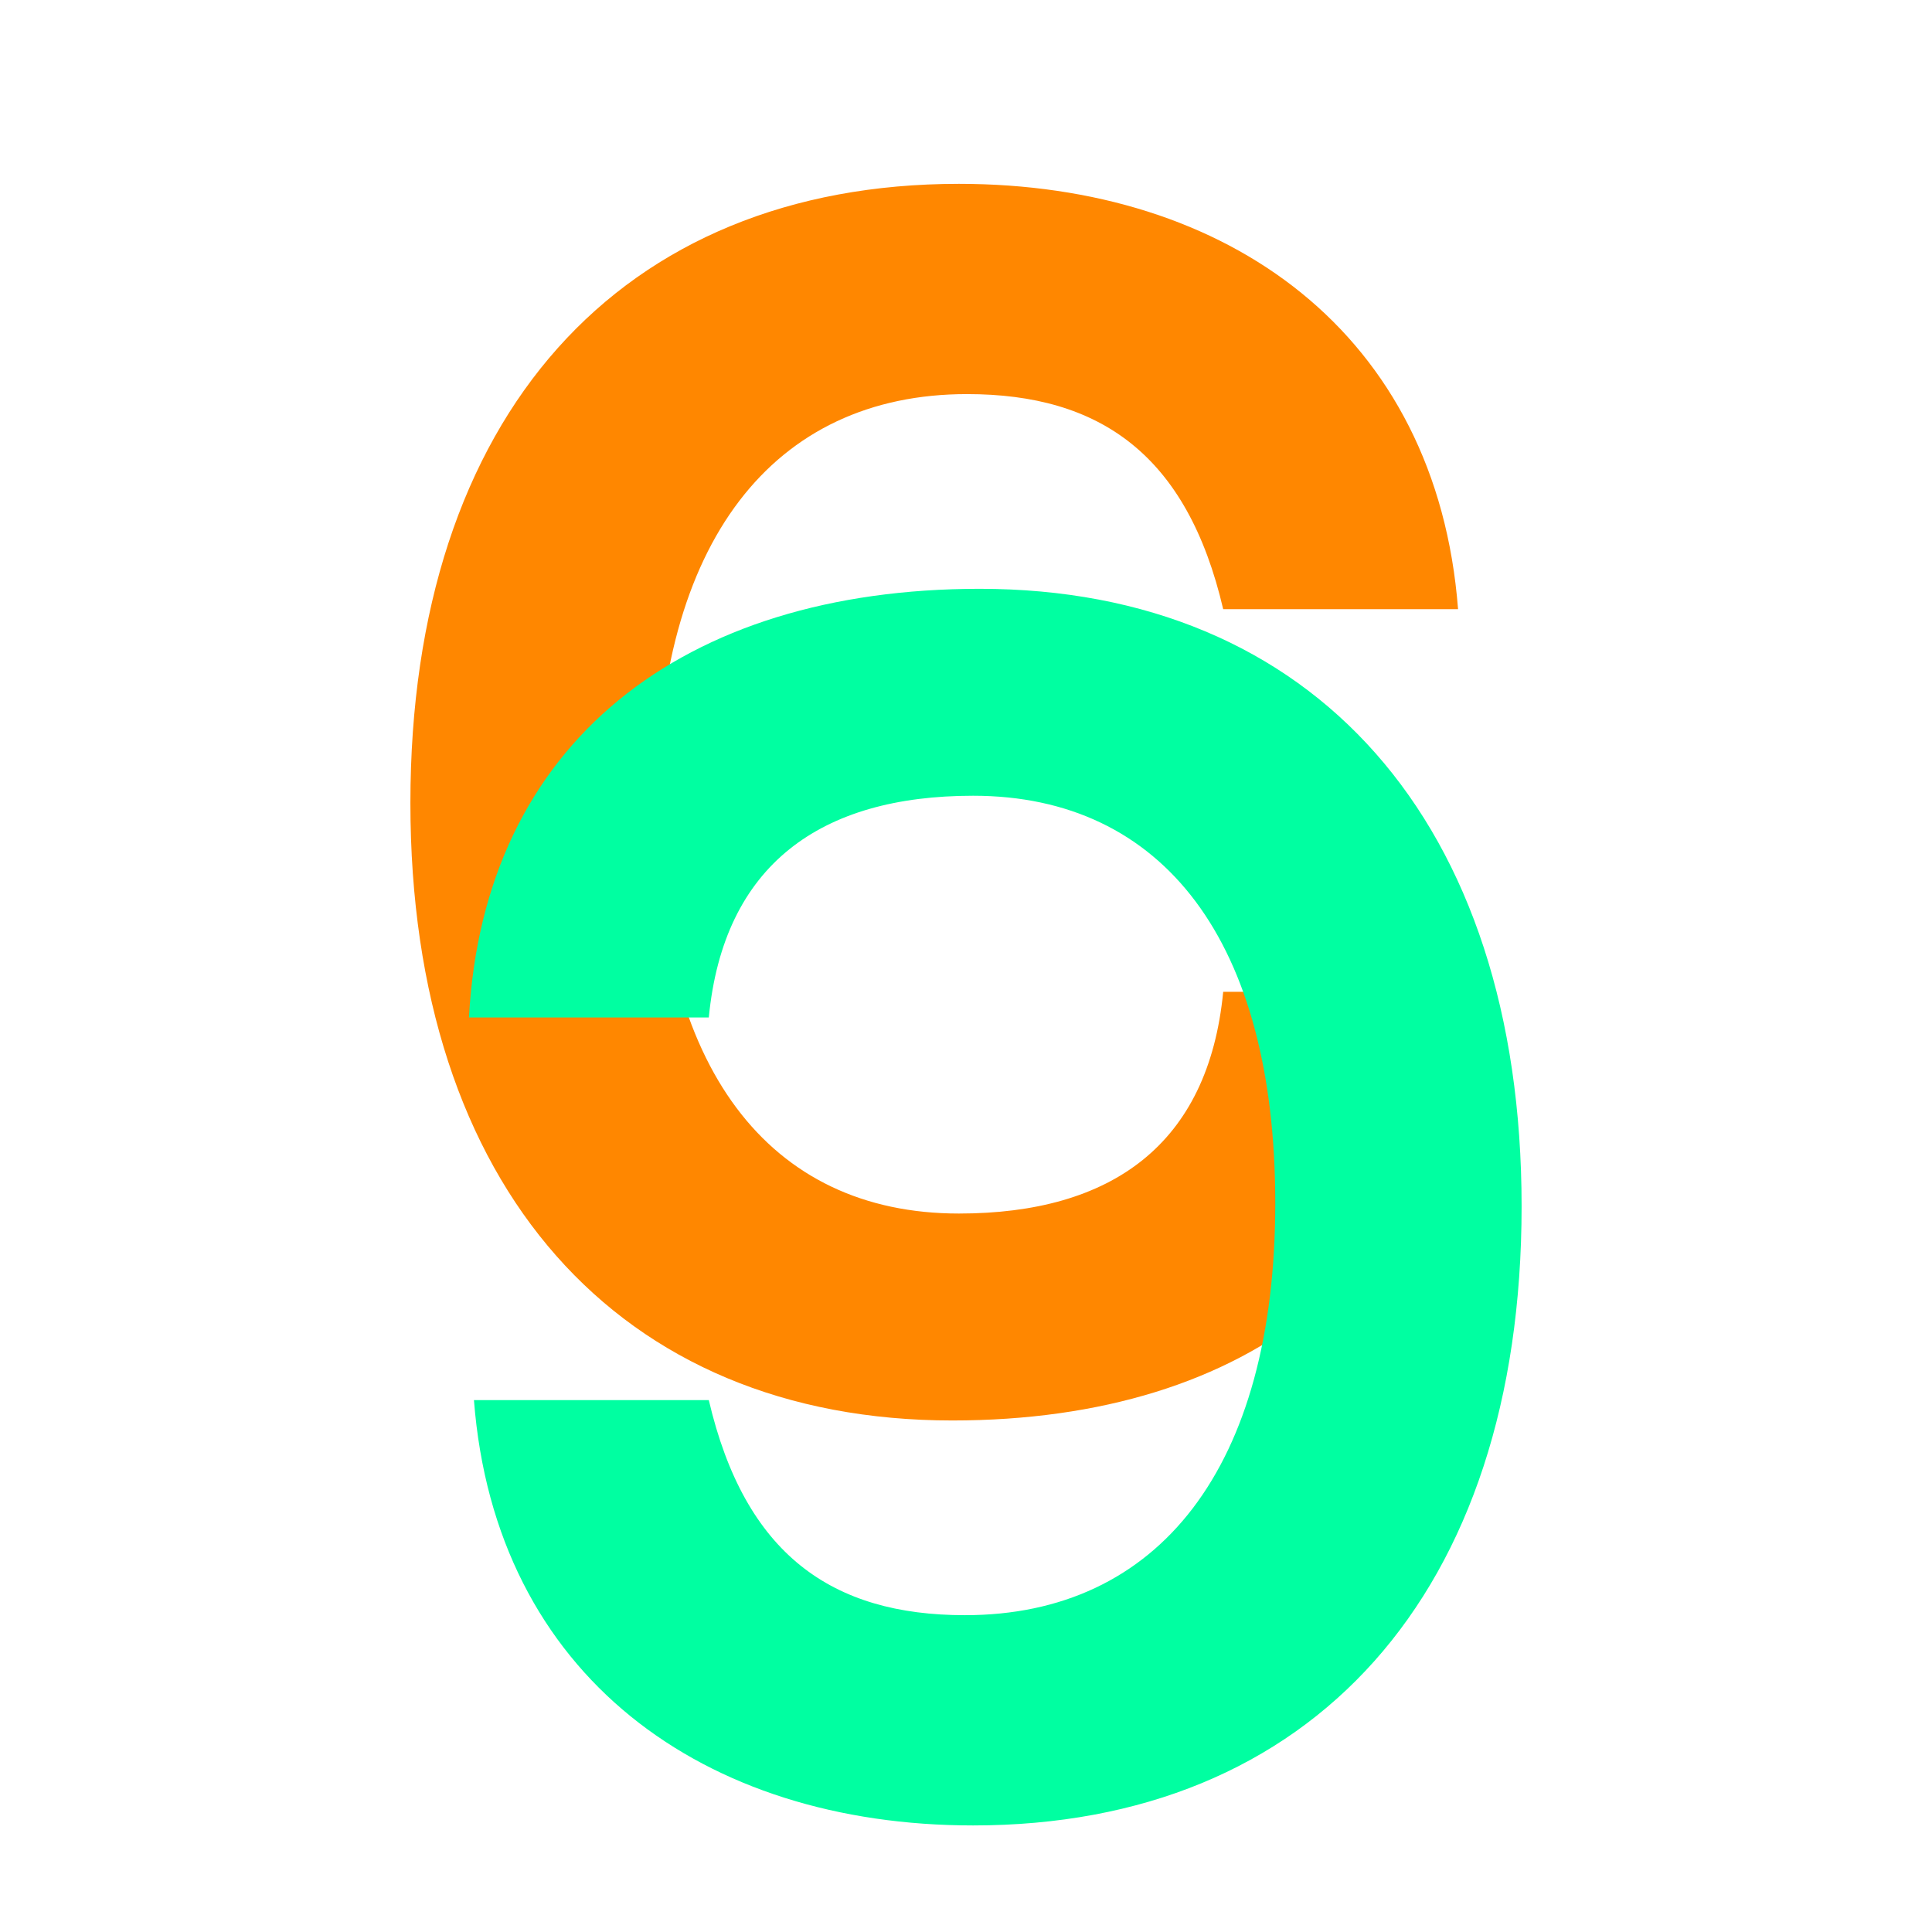
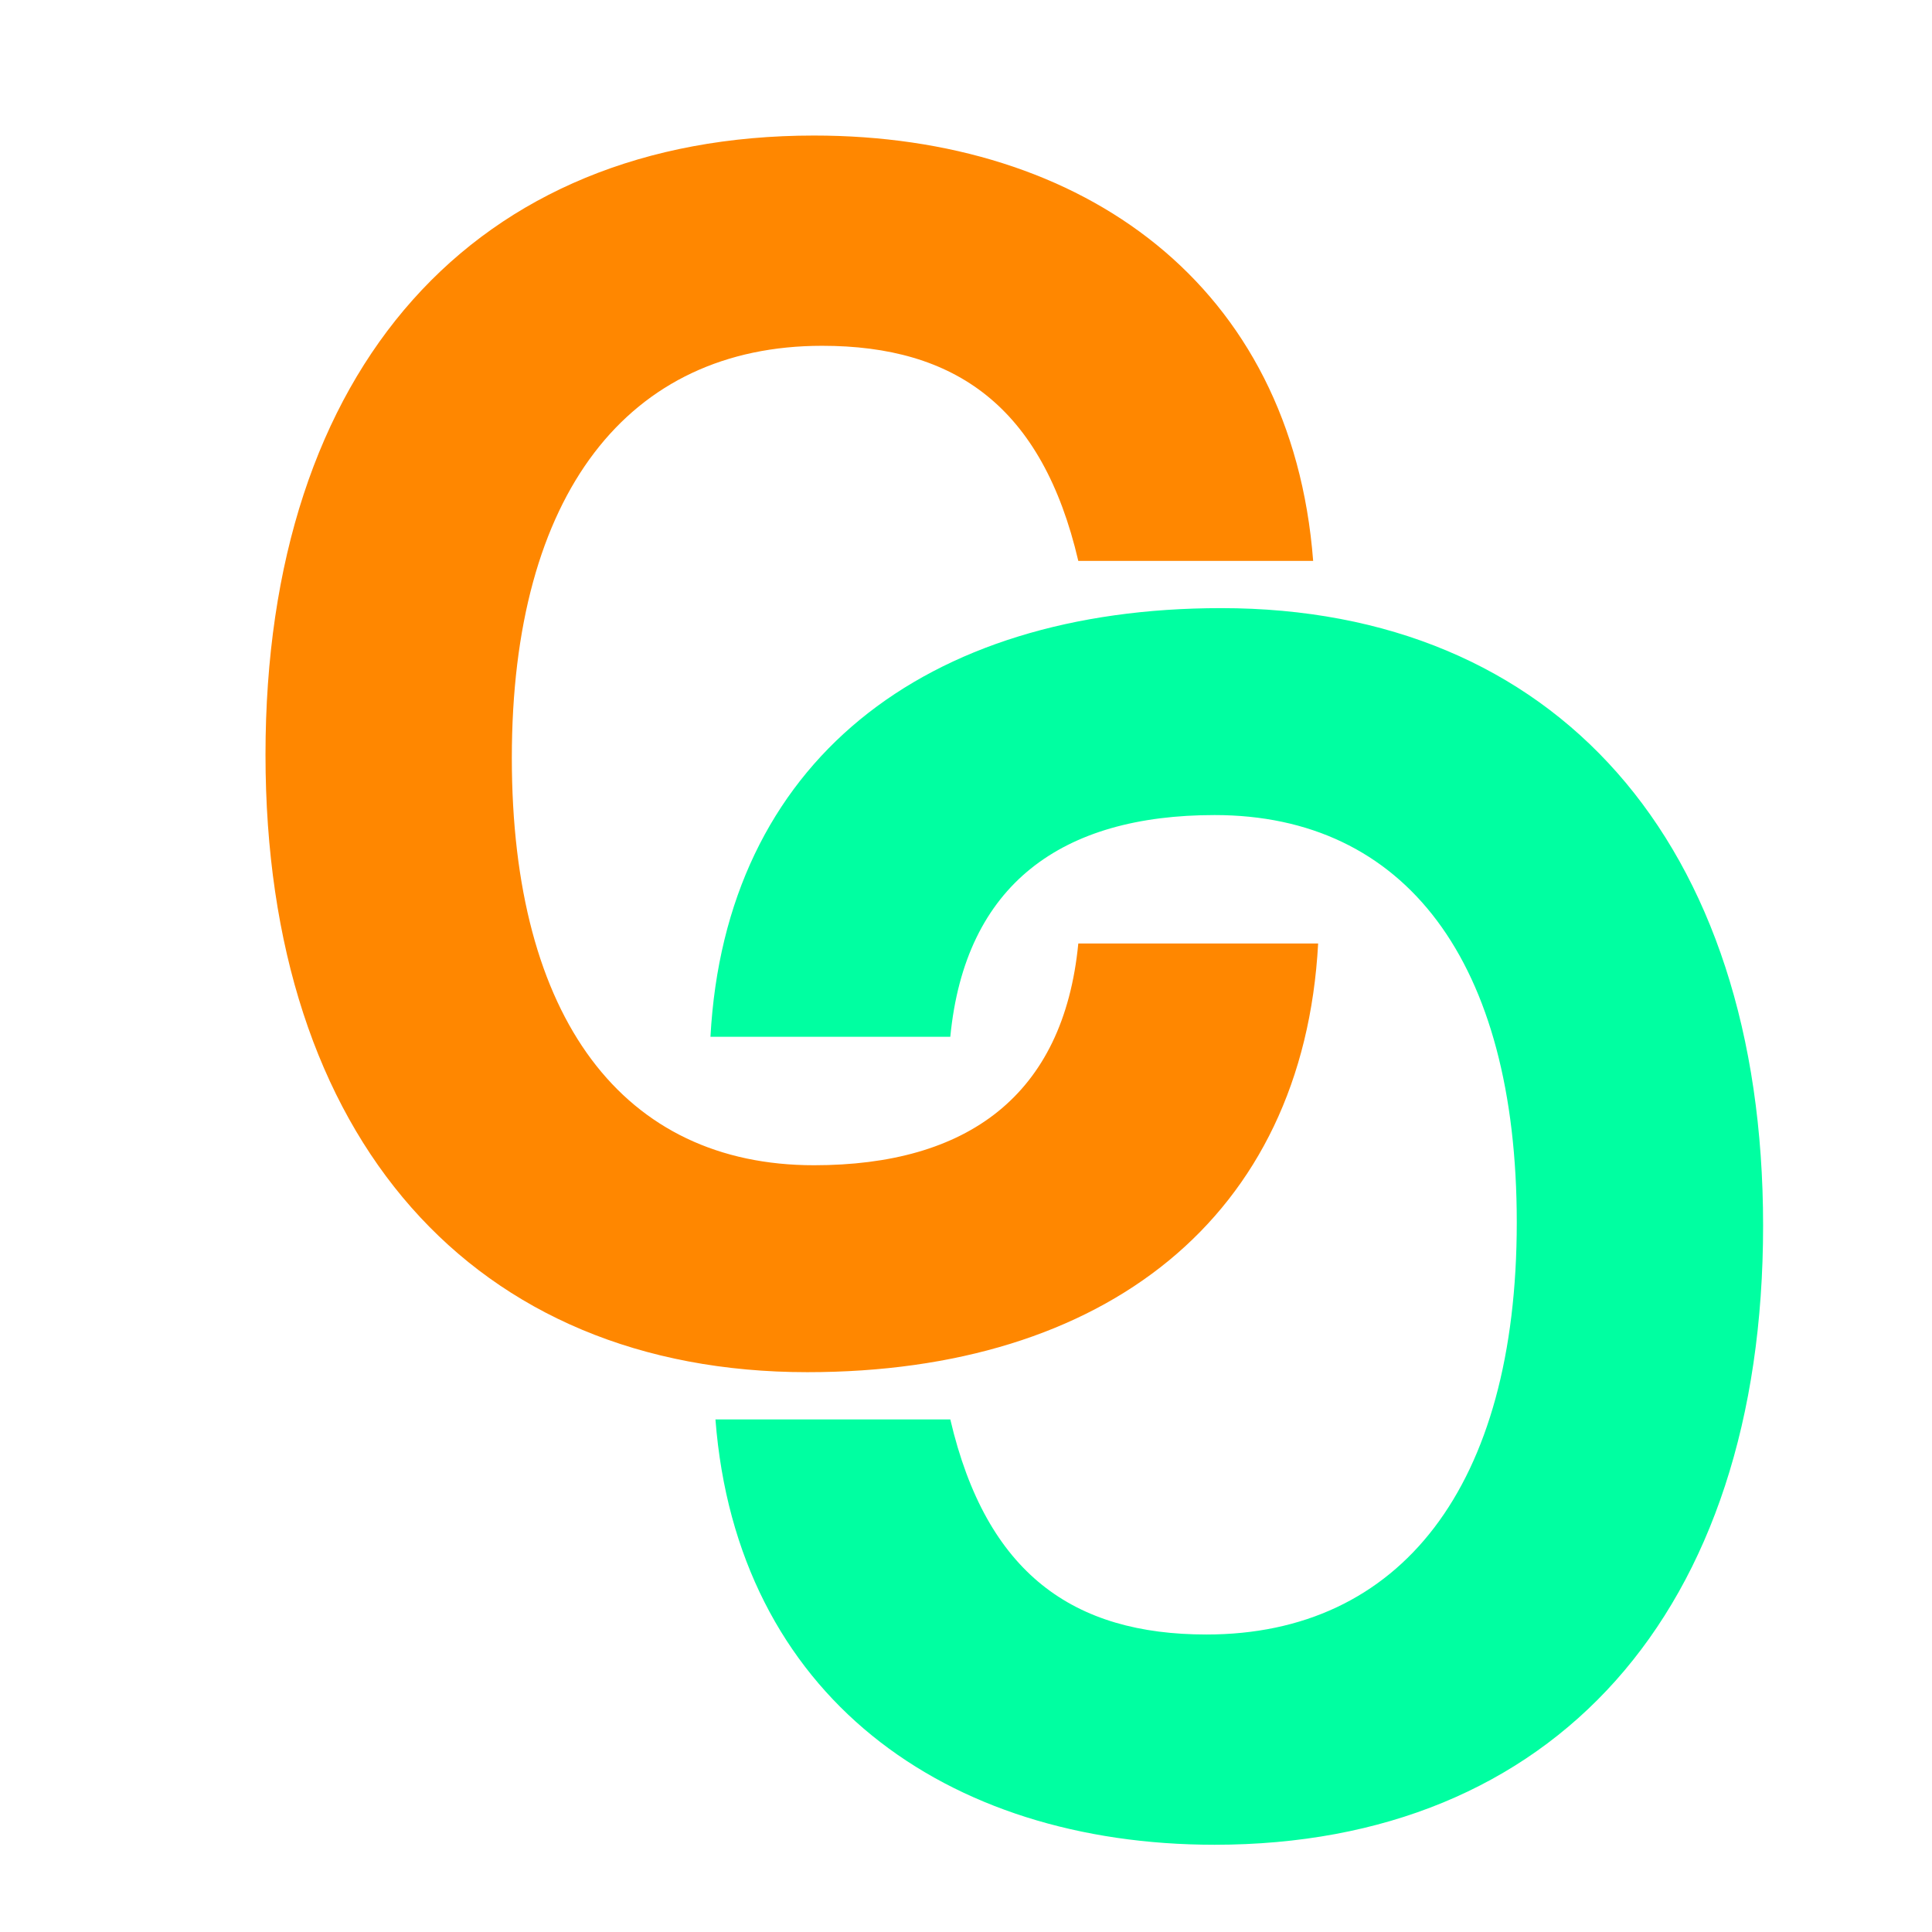
<svg width="200mm" height="200mm" viewBox="0 0 200 200">
-   <text x="35" y="145" font-family="'Helvetica Neue'" font-size="170px" font-weight="800" fill="#FF8700">C</text>
-   <text x="35" y="137" font-family="'Helvetica Neue'" font-size="170px" font-weight="800" fill="#00ffa1" transform="rotate(180 100 100)">C</text>
+   <text x="20" y="140" font-family="'Helvetica Neue'" font-size="170px" font-weight="800" fill="#FF8700">C</text>
+   <text x="10" y="135" font-family="'Helvetica Neue'" font-size="170px" font-weight="800" fill="#00ffa1" transform="rotate(180 100 100)">C</text>
</svg>
